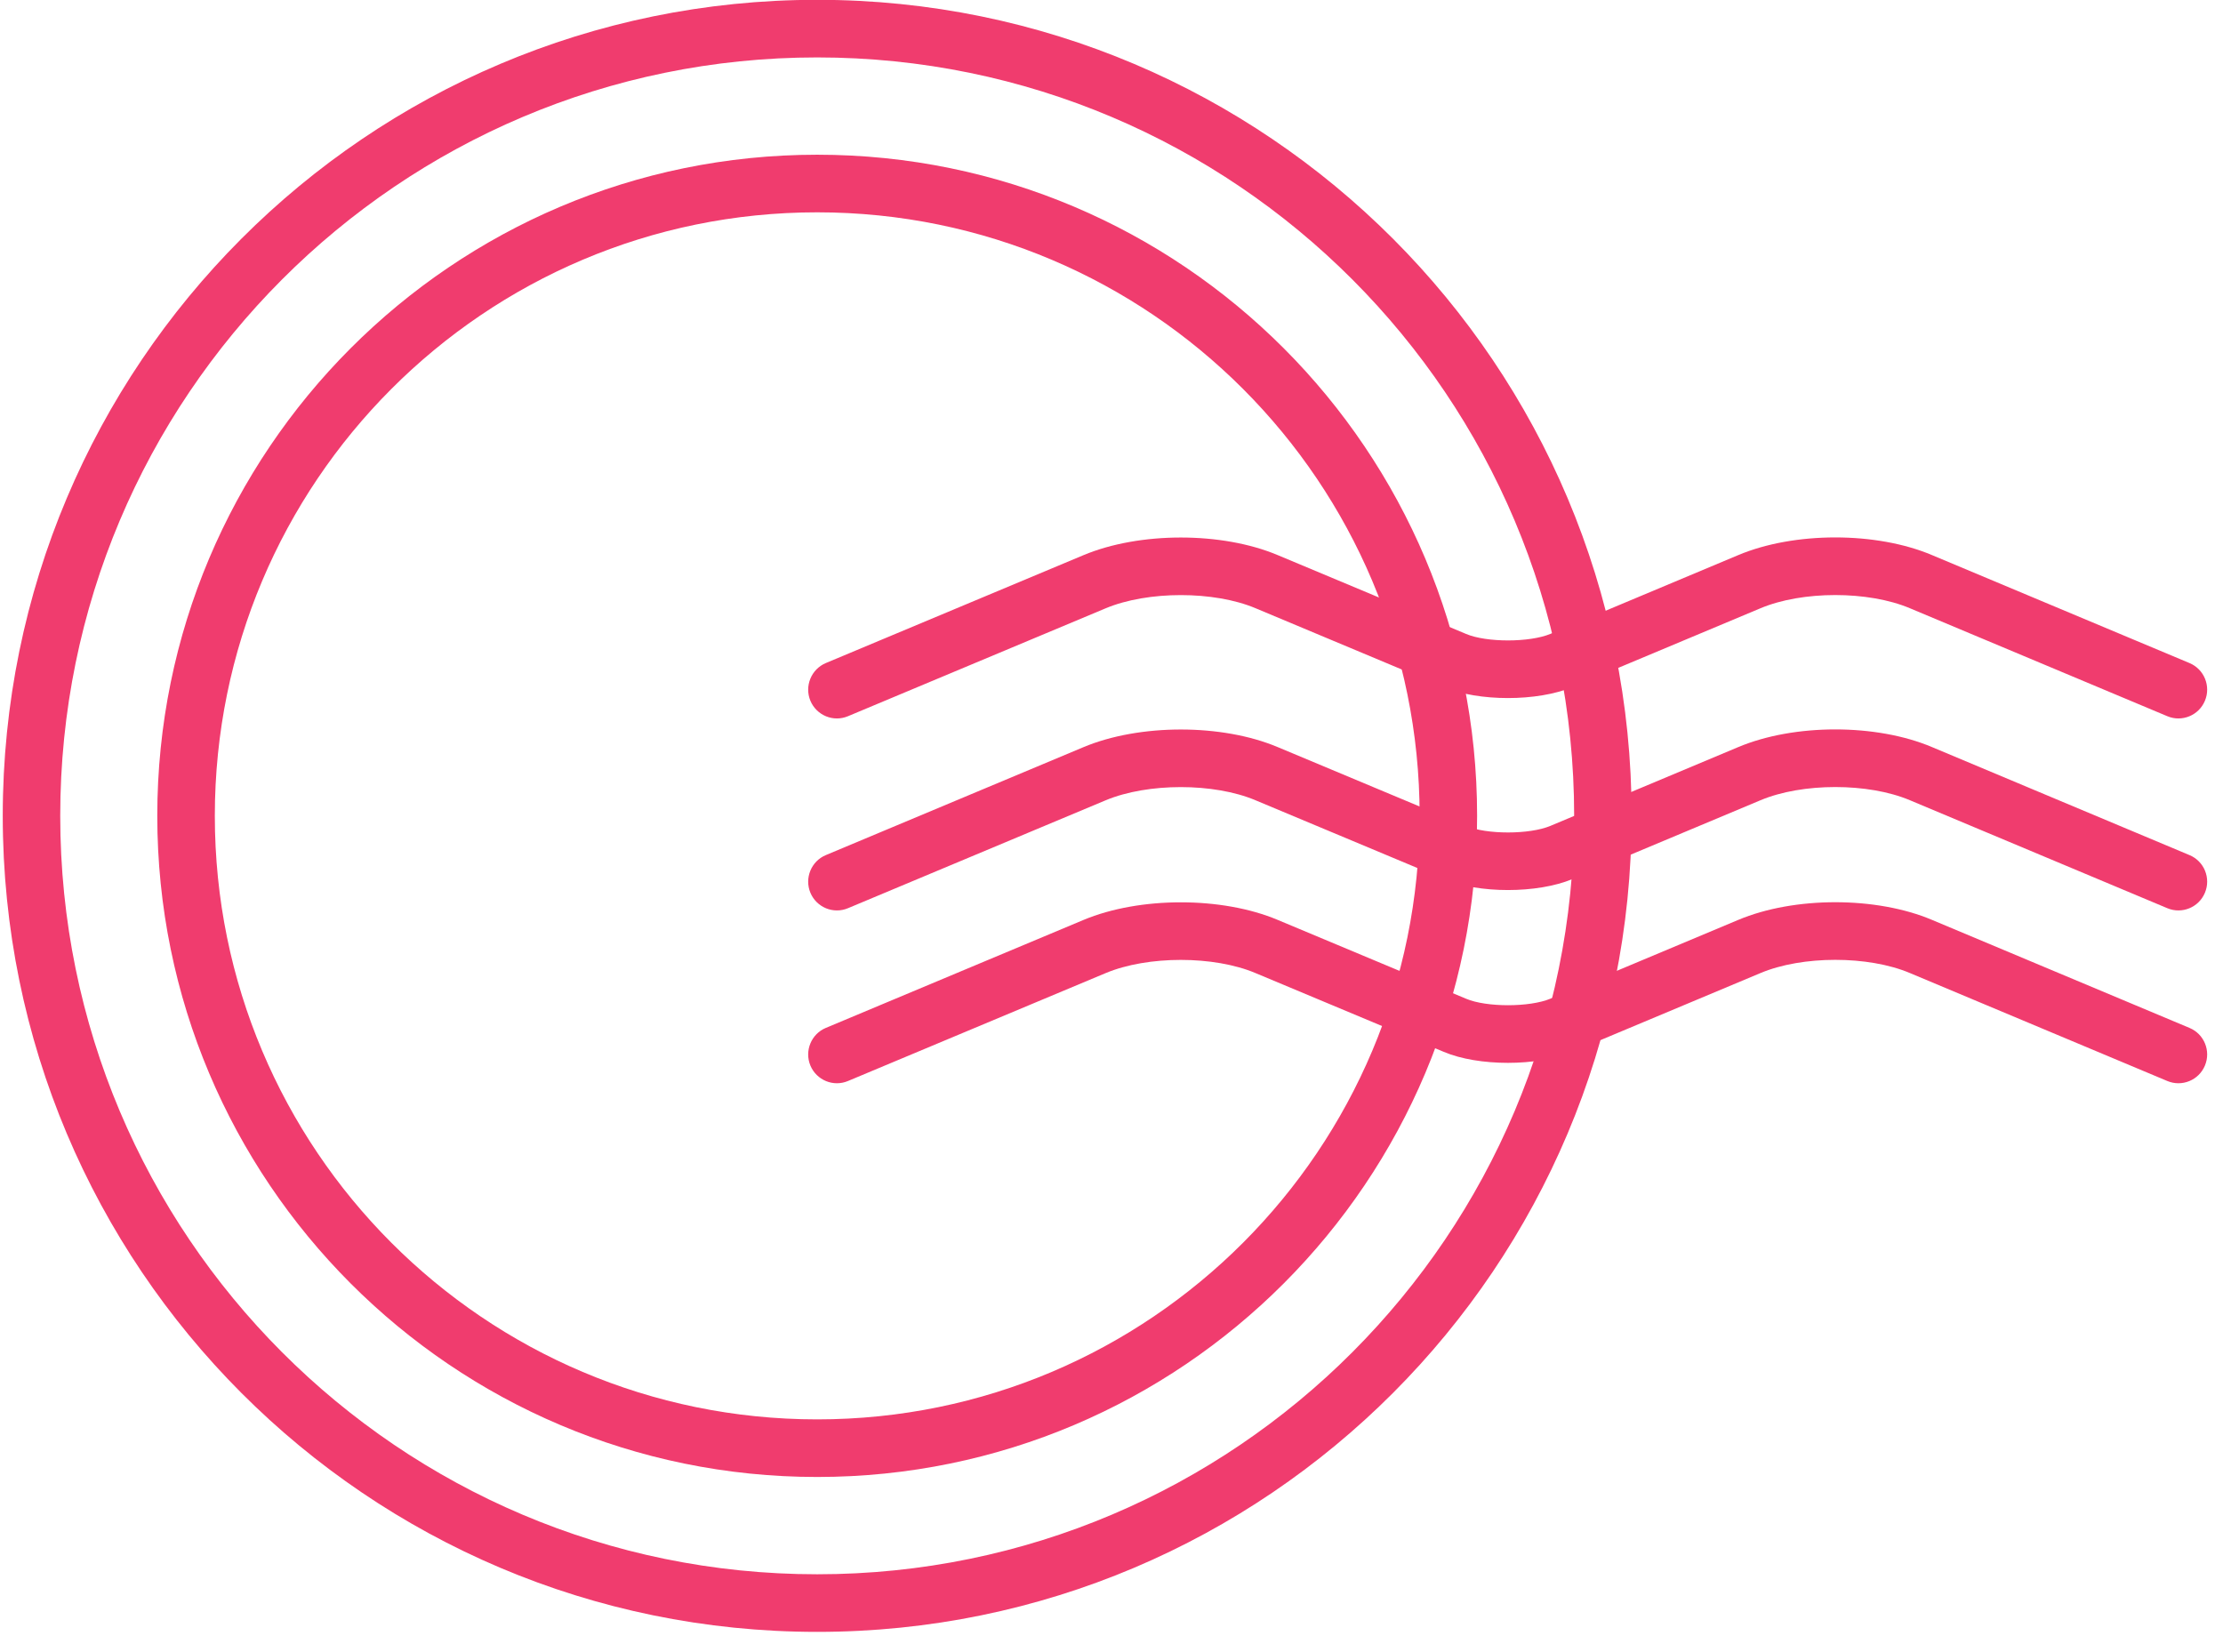
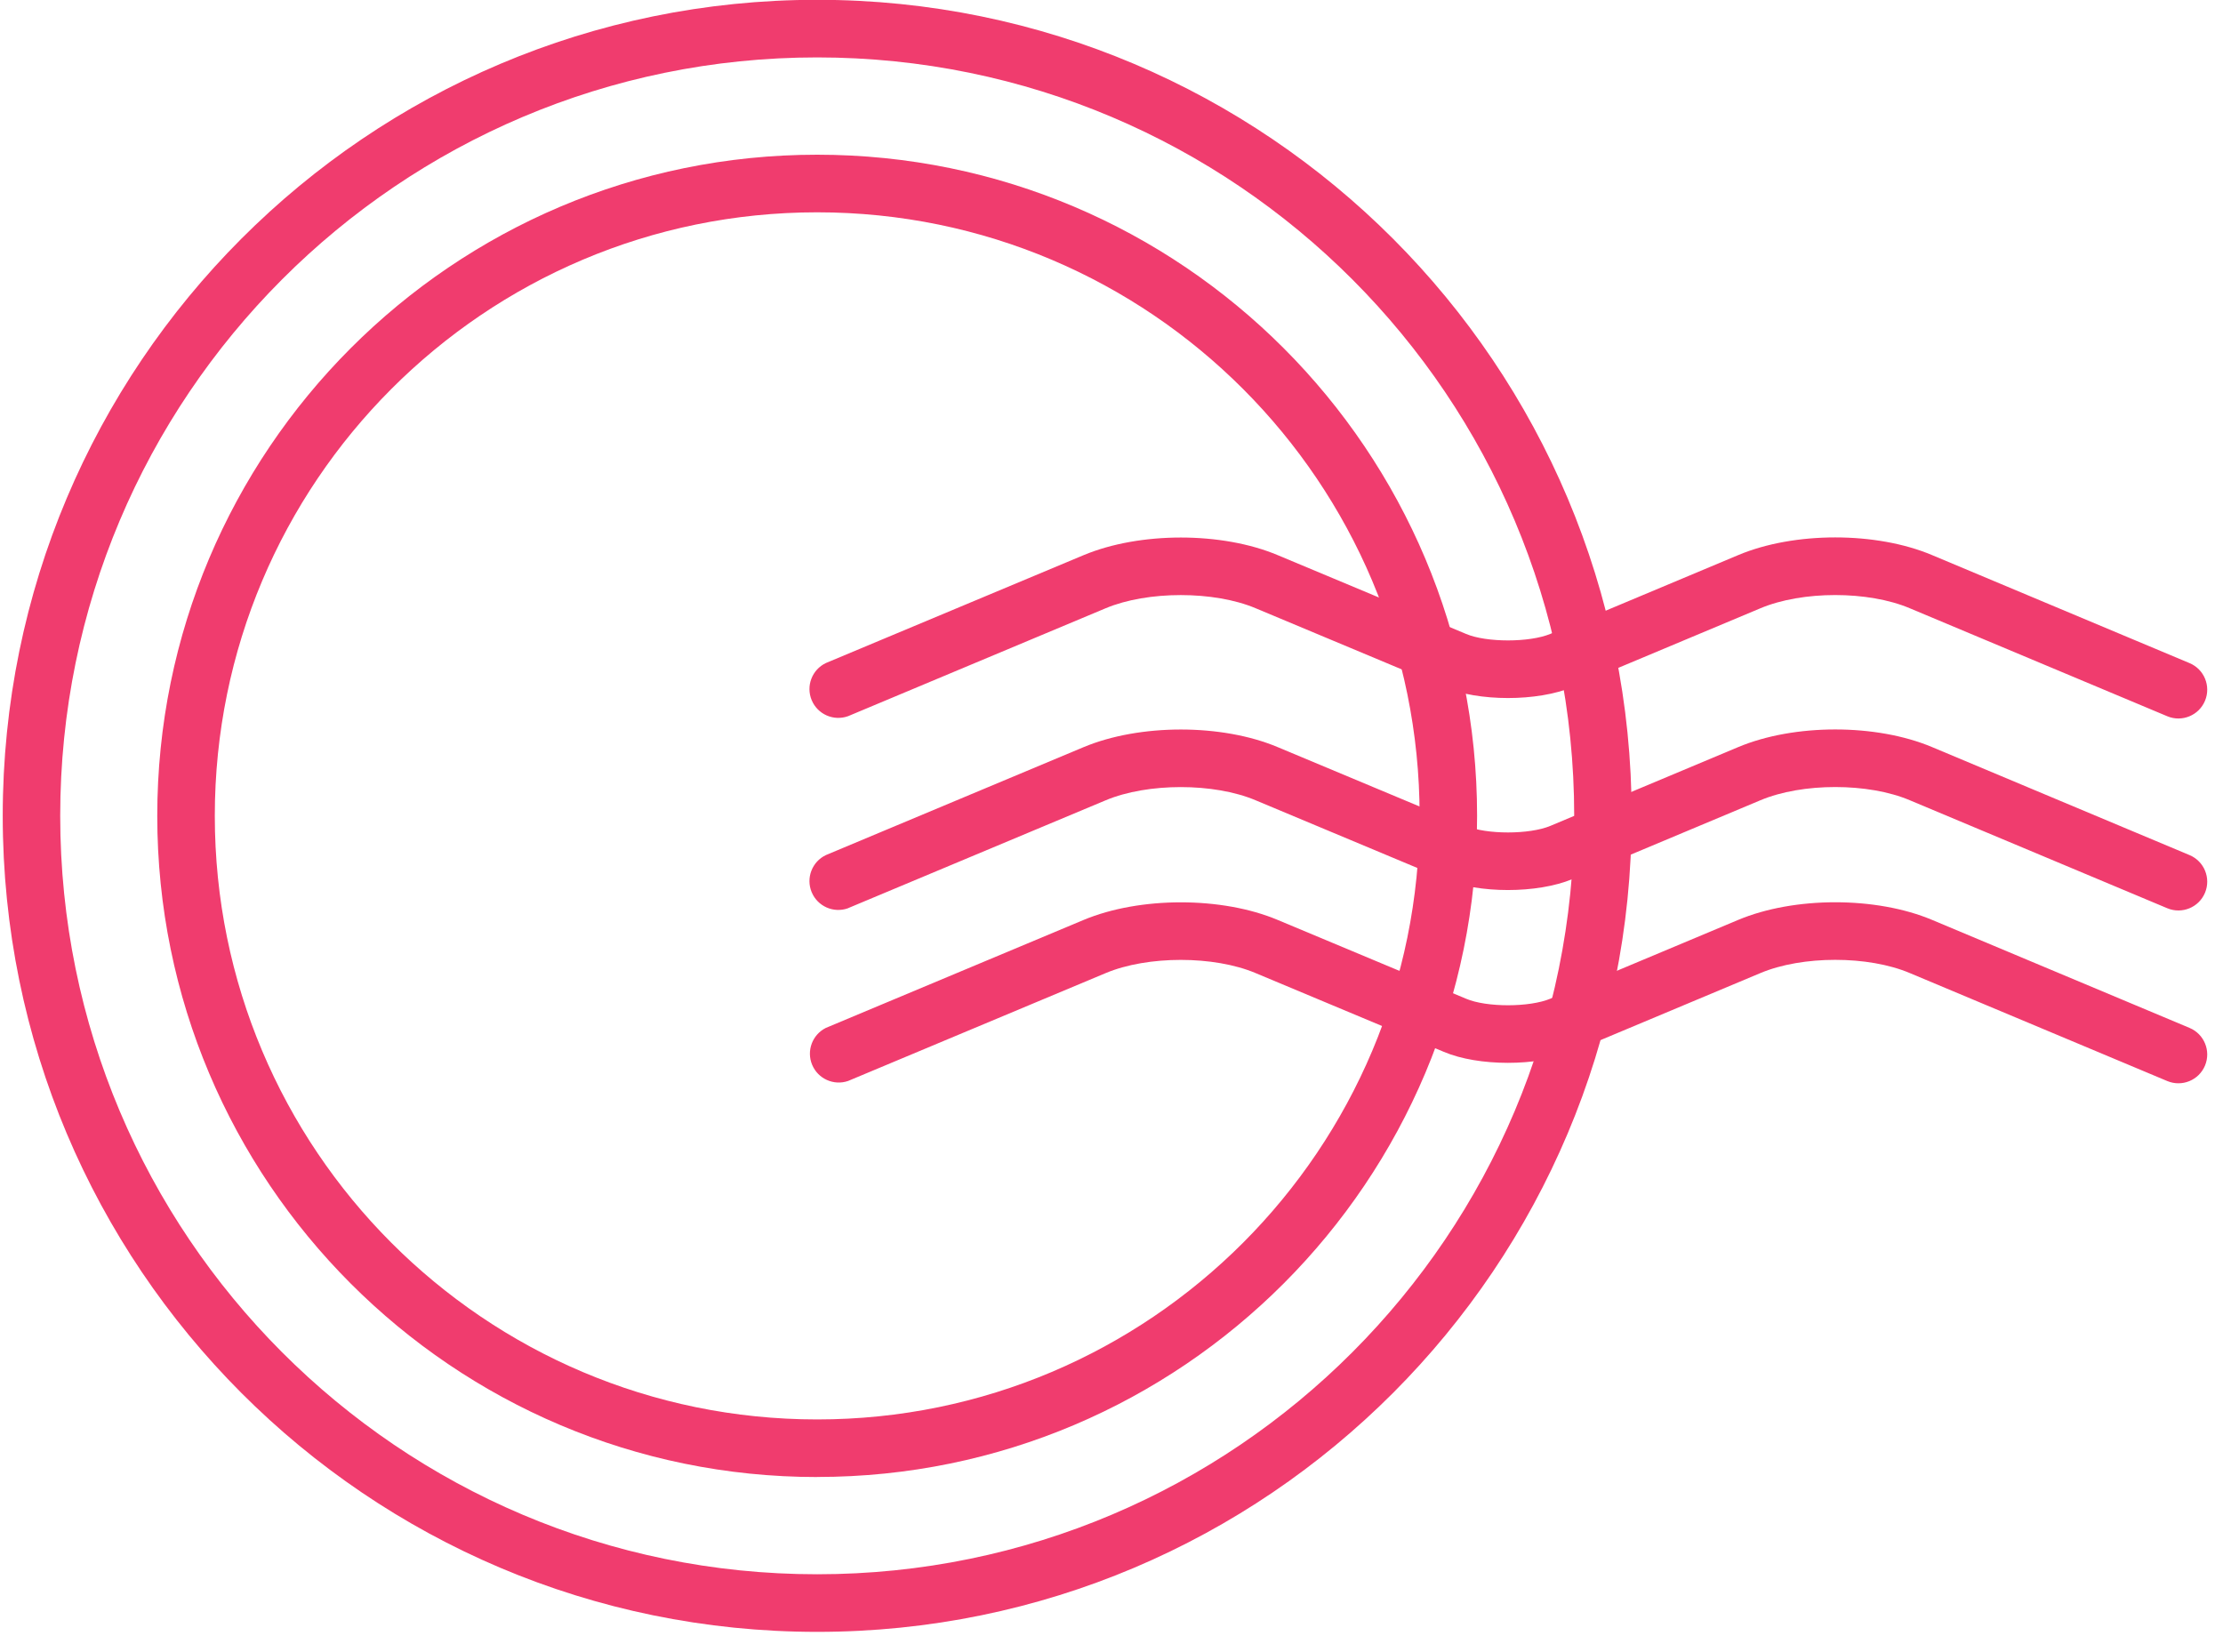
- <svg xmlns="http://www.w3.org/2000/svg" width="35px" height="26px" viewBox="0 0 35 26" version="1.1">
-   <defs />
-   <g id="1-message_wall" stroke="none" stroke-width="1" fill="none" fill-rule="evenodd">
-     <g id="1.30-confirm_transaction" transform="translate(-170, -145)" fill="#F03C6E">
-       <g id="app/launcher" transform="translate(132, 124)">
-         <g id="icon/app/message_wall" transform="translate(30.89231, 9.846154)">
-           <g id="Group-8" transform="translate(7, 11)">
-             <g id="Group-7" fill-rule="nonzero">
-               <path d="M13.459,11.431 L17.516,9.732 C18.178,9.455 19.221,9.455 19.876,9.731 L22.839,10.972 C23.383,11.203 24.313,11.203 24.866,10.972 L27.824,9.732 C28.484,9.454 29.522,9.454 30.178,9.731 L34.231,11.431 C34.461,11.528 34.727,11.419 34.823,11.188 C34.92,10.957 34.811,10.691 34.58,10.594 L30.528,8.895 C29.65,8.523 28.358,8.523 27.474,8.895 L24.518,10.135 C24.189,10.272 23.512,10.272 23.191,10.136 L20.226,8.895 C19.348,8.525 18.052,8.525 17.167,8.895 L13.11,10.594 C12.88,10.691 12.771,10.957 12.867,11.188 C12.964,11.419 13.229,11.528 13.459,11.431 Z" id="Shape-Copy" />
-               <path d="M13.459,14.454 L17.516,12.755 C18.178,12.478 19.221,12.478 19.876,12.755 L22.839,13.995 C23.383,14.226 24.313,14.226 24.866,13.995 L27.824,12.755 C28.484,12.477 29.522,12.477 30.178,12.754 L34.231,14.454 C34.461,14.551 34.727,14.442 34.823,14.211 C34.92,13.98 34.811,13.714 34.58,13.618 L30.528,11.918 C29.65,11.546 28.358,11.546 27.474,11.918 L24.518,13.158 C24.189,13.296 23.512,13.296 23.191,13.159 L20.226,11.918 C19.348,11.548 18.052,11.548 17.167,11.918 L13.11,13.618 C12.88,13.714 12.771,13.98 12.867,14.211 C12.964,14.442 13.229,14.551 13.459,14.454 Z" id="Shape-Copy" />
-               <path d="M13.459,17.175 L17.516,15.476 C18.178,15.199 19.221,15.199 19.876,15.476 L22.839,16.716 C23.383,16.947 24.313,16.947 24.866,16.716 L27.824,15.476 C28.484,15.198 29.522,15.198 30.178,15.475 L34.231,17.175 C34.461,17.272 34.727,17.163 34.823,16.932 C34.92,16.701 34.811,16.435 34.58,16.339 L30.528,14.639 C29.65,14.267 28.358,14.267 27.474,14.639 L24.518,15.879 C24.189,16.016 23.512,16.016 23.191,15.88 L20.226,14.639 C19.348,14.269 18.052,14.269 17.167,14.639 L13.11,16.339 C12.88,16.435 12.771,16.701 12.867,16.932 C12.964,17.163 13.229,17.272 13.459,17.175 Z" id="Shape-Copy" />
-               <path d="M12.974,25.849 C5.892,25.849 0.151,20.096 0.151,13 C0.151,5.904 5.892,0.151 12.974,0.151 C20.056,0.151 25.797,5.904 25.797,13 C25.797,20.096 20.056,25.849 12.974,25.849 Z M12.974,24.942 C19.556,24.942 24.892,19.595 24.892,13 C24.892,6.405 19.556,1.058 12.974,1.058 C6.392,1.058 1.056,6.405 1.056,13 C1.056,19.595 6.392,24.942 12.974,24.942 Z" id="Oval-3" />
-               <path d="M12.974,23.41 C7.236,23.41 2.584,18.75 2.584,13 C2.584,7.25 7.236,2.59 12.974,2.59 C18.712,2.59 23.364,7.25 23.364,13 C23.364,18.75 18.712,23.41 12.974,23.41 Z M12.974,22.503 C18.212,22.503 22.459,18.249 22.459,13 C22.459,7.751 18.212,3.497 12.974,3.497 C7.736,3.497 3.49,7.751 3.49,13 C3.49,18.249 7.736,22.503 12.974,22.503 Z" id="Oval-3" />
-             </g>
-           </g>
-         </g>
-       </g>
-     </g>
+ <svg xmlns="http://www.w3.org/2000/svg" width="35" height="26" viewBox="0 0 35 26">
+   <g fill-rule="nonzero" fill="#F03C6E">
+     <path d="M13.352 11.277l4.057-1.7c.66-.276 1.704-.276 2.36 0l2.963 1.24c.543.232 1.473.232 2.027.001l2.957-1.24c.66-.278 1.699-.278 2.354 0l4.053 1.7a.452.452 0 1 0 .35-.837l-4.052-1.7c-.88-.372-2.171-.372-3.055 0l-2.956 1.24c-.329.137-1.006.137-1.327.001l-2.964-1.24c-.879-.371-2.174-.371-3.06 0l-4.056 1.698a.454.454 0 0 0 .349.837zM13.352 14.3l4.057-1.699c.66-.277 1.704-.277 2.36 0l2.963 1.24c.543.231 1.473.231 2.027 0l2.957-1.24c.66-.278 1.699-.278 2.354 0l4.053 1.7a.452.452 0 1 0 .35-.837l-4.052-1.7c-.88-.371-2.171-.371-3.055 0l-2.956 1.24c-.329.138-1.006.138-1.327.001l-2.964-1.24c-.879-.371-2.174-.371-3.06 0l-4.056 1.699a.454.454 0 0 0 .349.837z" />
+     <path d="M13.352 17.021l4.057-1.699c.66-.277 1.704-.277 2.36 0l2.963 1.24c.543.231 1.473.231 2.027 0l2.957-1.24c.66-.278 1.699-.278 2.354 0l4.053 1.7a.452.452 0 1 0 .35-.837l-4.052-1.7c-.88-.371-2.171-.371-3.055 0l-2.956 1.24c-.329.138-1.006.138-1.327.001l-2.964-1.24c-.879-.371-2.174-.371-3.06 0l-4.056 1.699a.454.454 0 0 0 .349.836z" />
+     <path d="M12.866 25.695C5.784 25.695.043 19.942.043 12.846S5.784-.003 12.866-.003c7.083 0 12.824 5.753 12.824 12.85 0 7.095-5.741 12.848-12.824 12.848zm0-.907c6.583 0 11.919-5.347 11.919-11.942S19.449.904 12.866.904C6.284.904.948 6.251.948 12.846s5.336 11.942 11.918 11.942z" />
+     <path d="M12.866 23.257c-5.738 0-10.39-4.661-10.39-10.41 0-5.75 4.652-10.411 10.39-10.411 5.739 0 10.39 4.66 10.39 10.41s-4.651 10.41-10.39 10.41zm0-.907c5.239 0 9.485-4.255 9.485-9.504 0-5.248-4.246-9.503-9.485-9.503-5.238 0-9.484 4.255-9.484 9.503 0 5.249 4.246 9.504 9.484 9.504z" />
  </g>
</svg>
